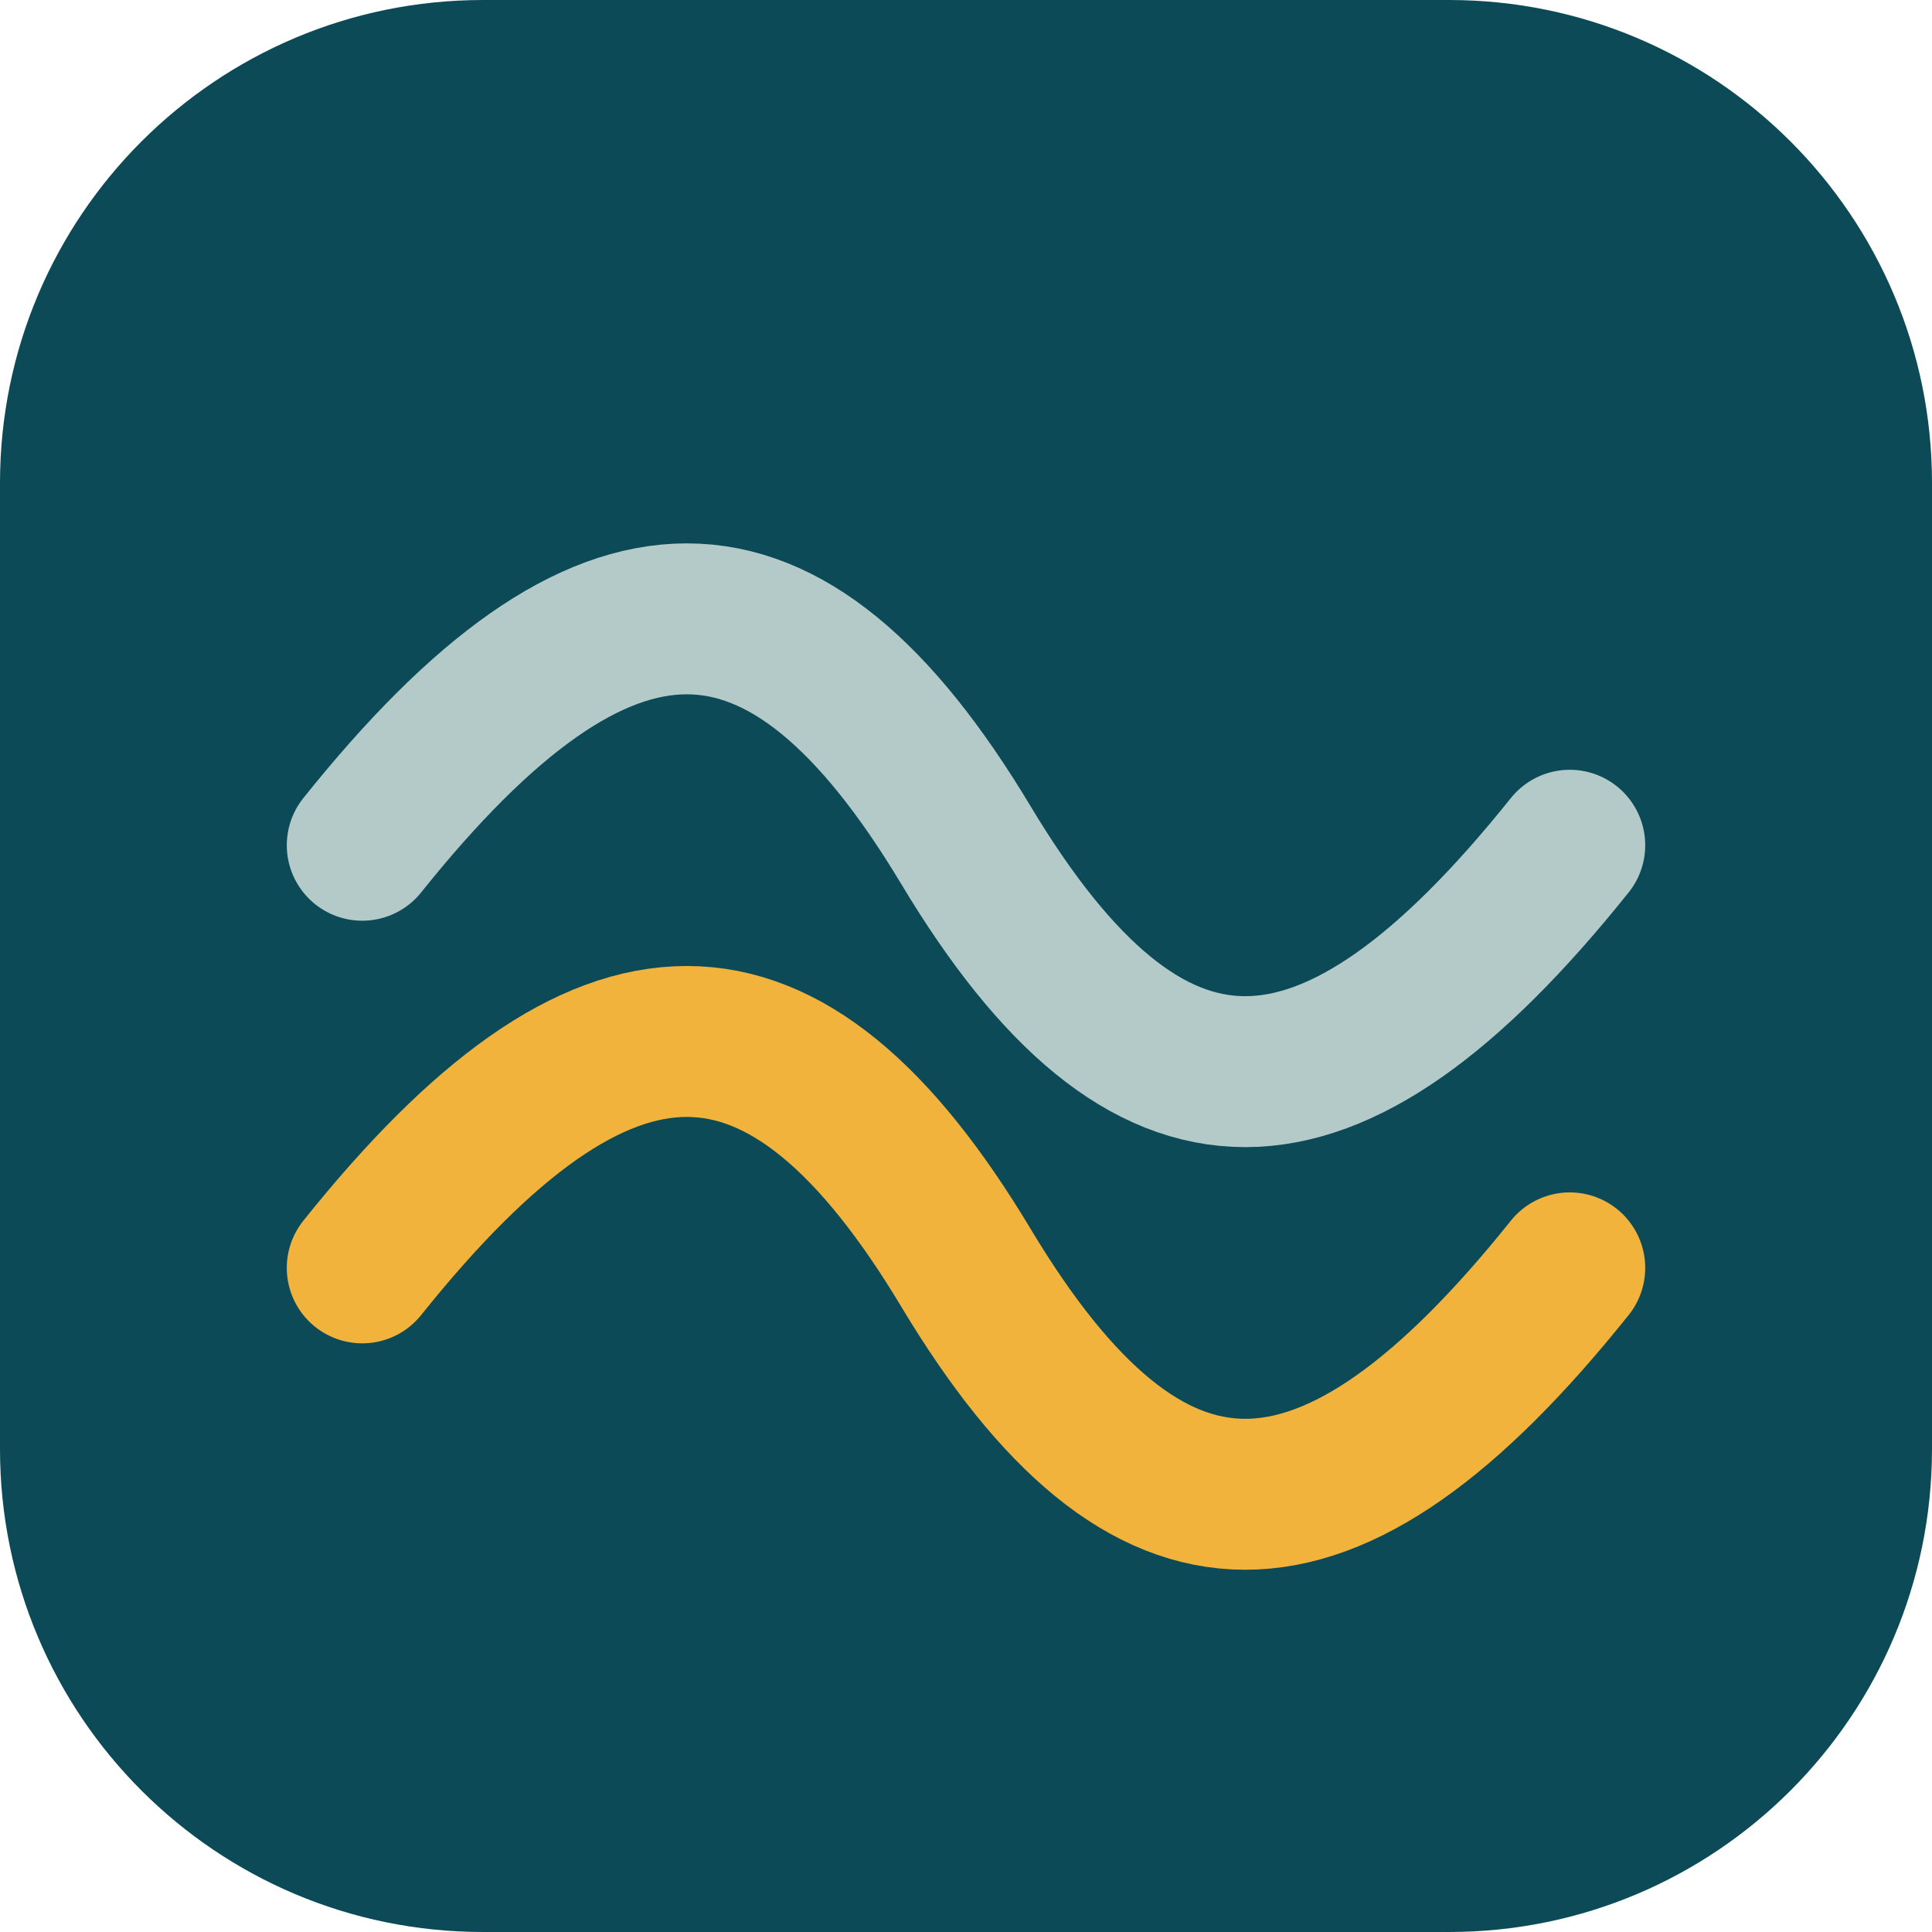
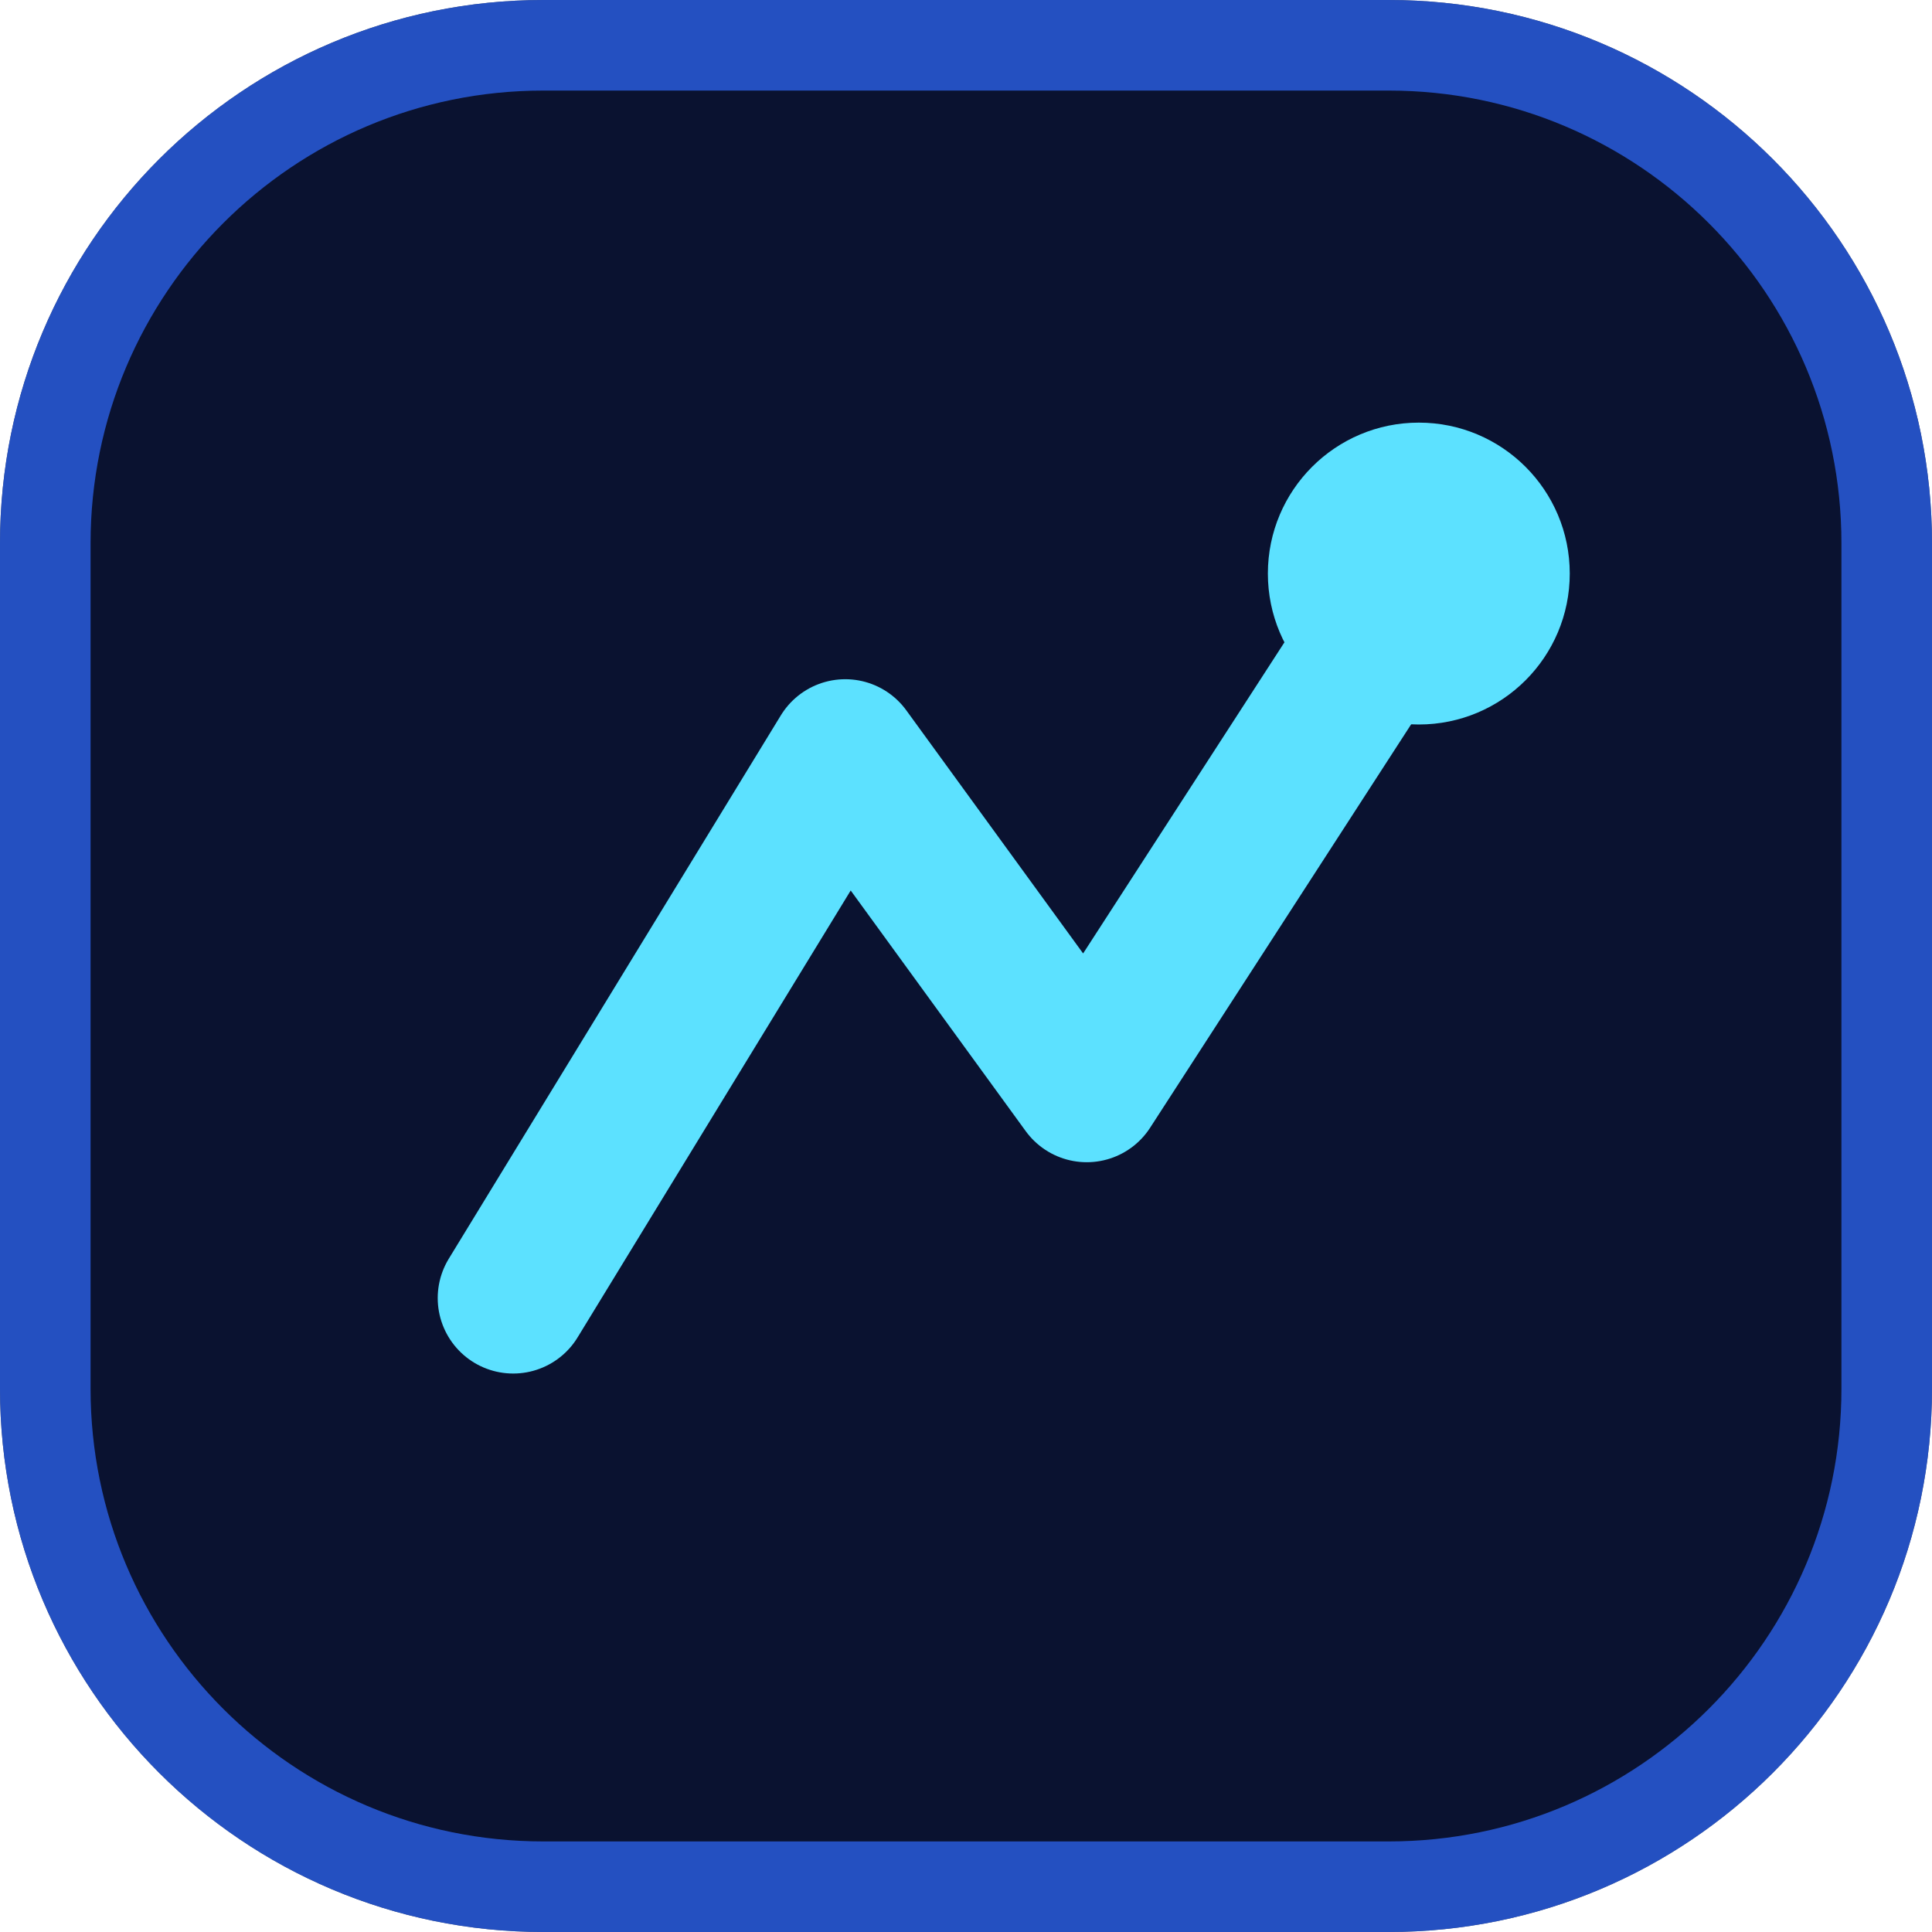
<svg xmlns="http://www.w3.org/2000/svg" viewBox="0 0 64 64">
-   <rect width="64" height="64" rx="16" fill="#0C4A57" />
-   <path d="M12 42c8-10 14-10 20 0s12 10 20 0" fill="none" stroke="#F2B33D" stroke-width="5" stroke-linecap="round" />
-   <path d="M12 28c8-10 14-10 20 0s12 10 20 0" fill="none" stroke="#DDEAE6" stroke-width="5" stroke-linecap="round" opacity=".8" />
+   <rect width="64" height="64" rx="18" fill="#0a1230" />
+   <rect x="1.5" y="1.5" width="61" height="61" rx="16.5" fill="none" stroke="#2f6bff" stroke-opacity=".7" stroke-width="3" />
+   <path d="M17 43 L28 25 L36 36 L47 19" fill="none" stroke="#5ce1ff" stroke-width="5" stroke-linecap="round" stroke-linejoin="round" />
+   <circle cx="47" cy="19" r="5" fill="#5ce1ff" />
</svg>
